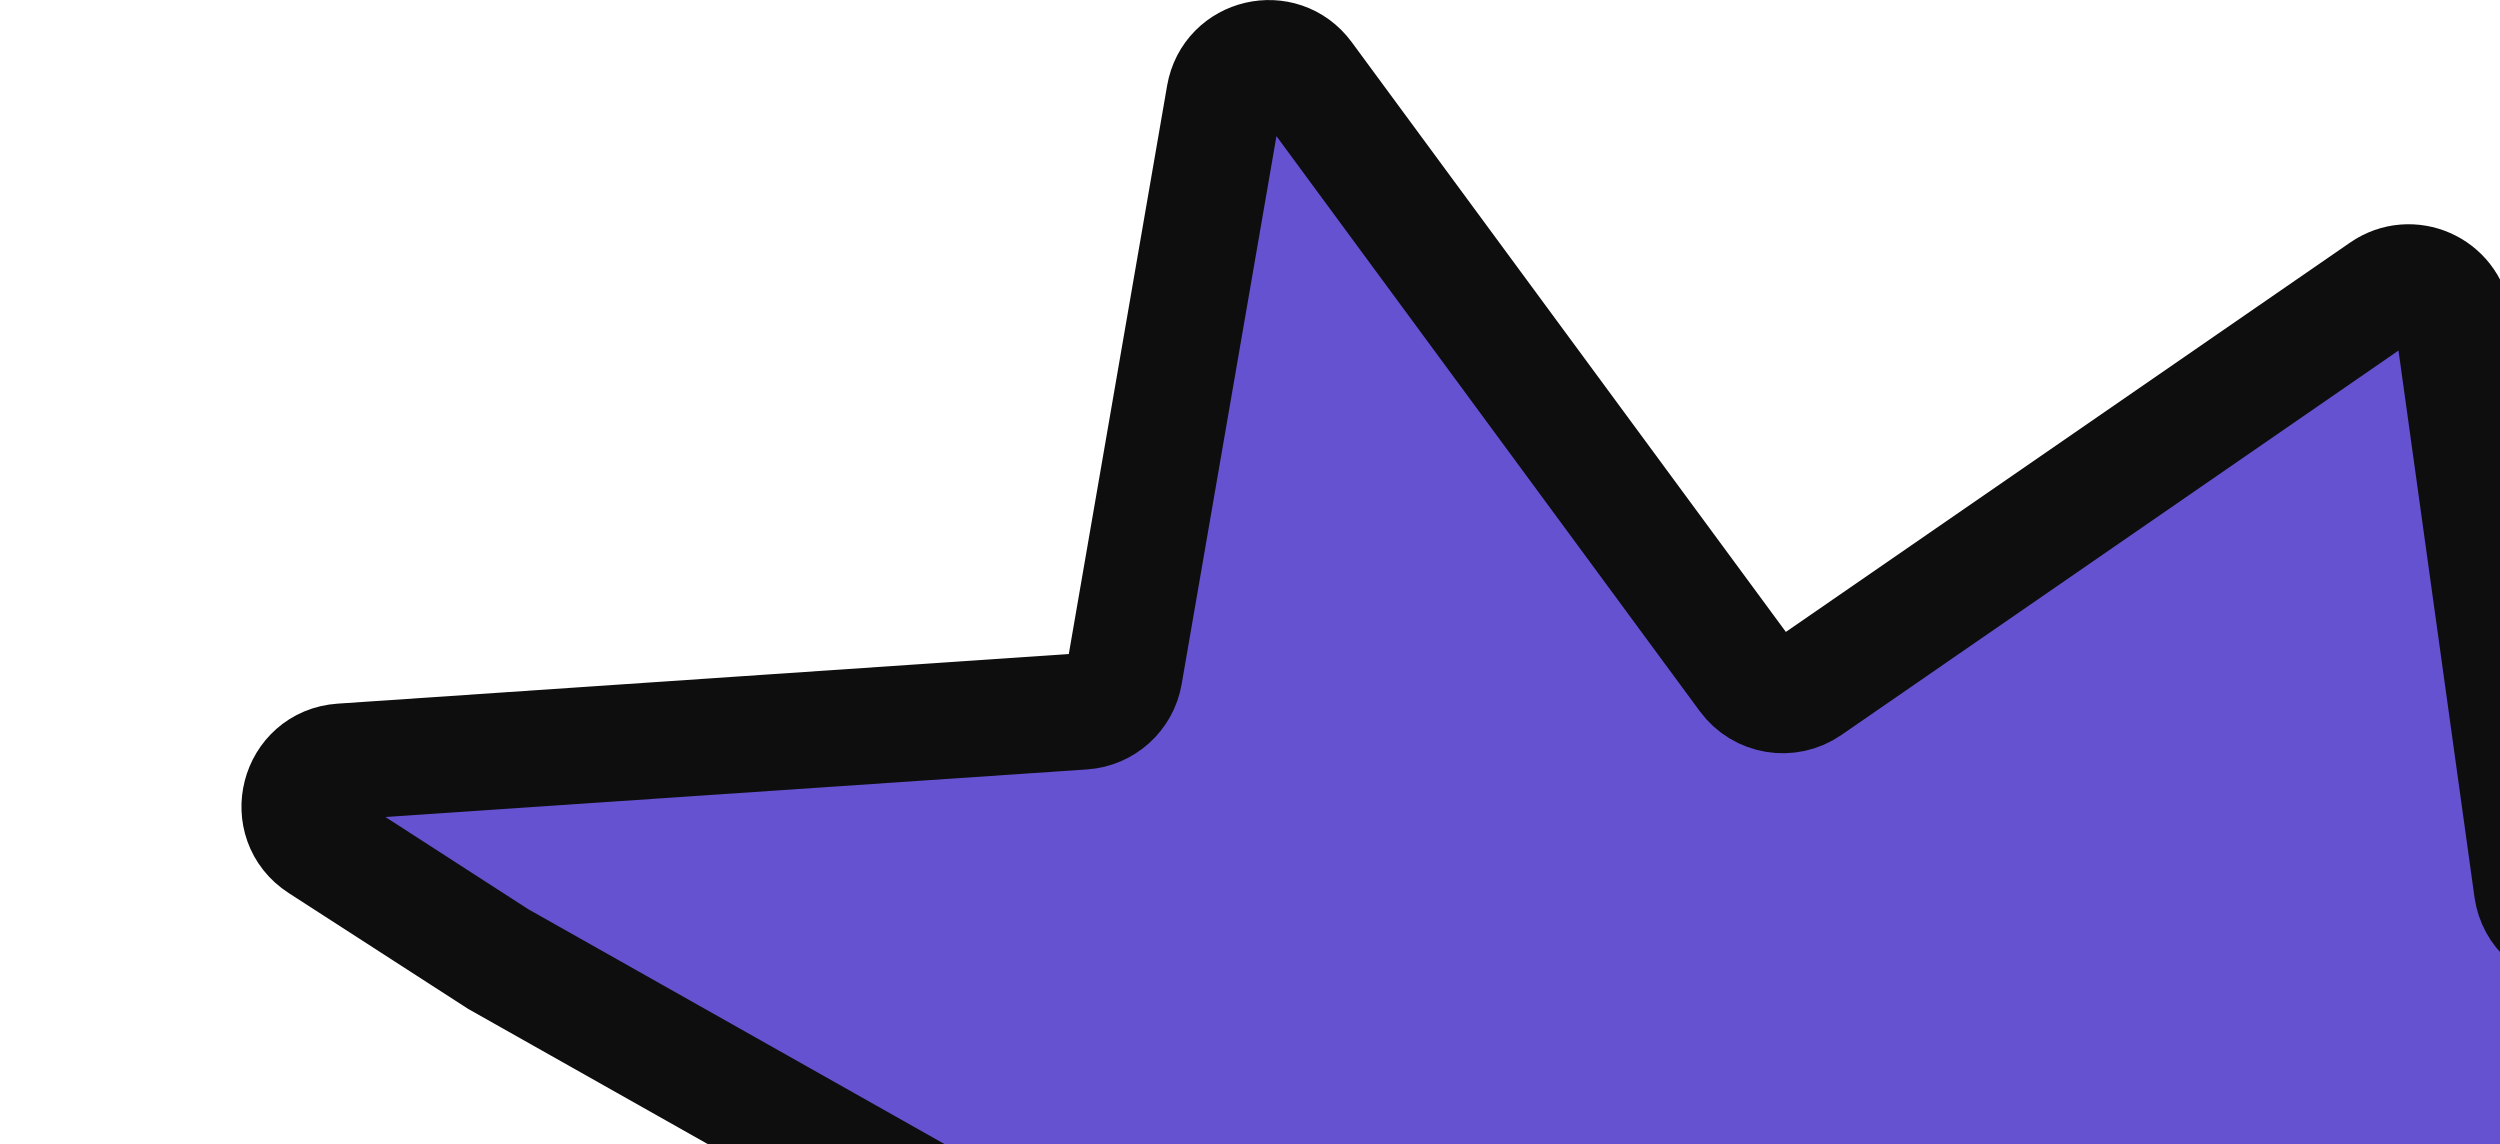
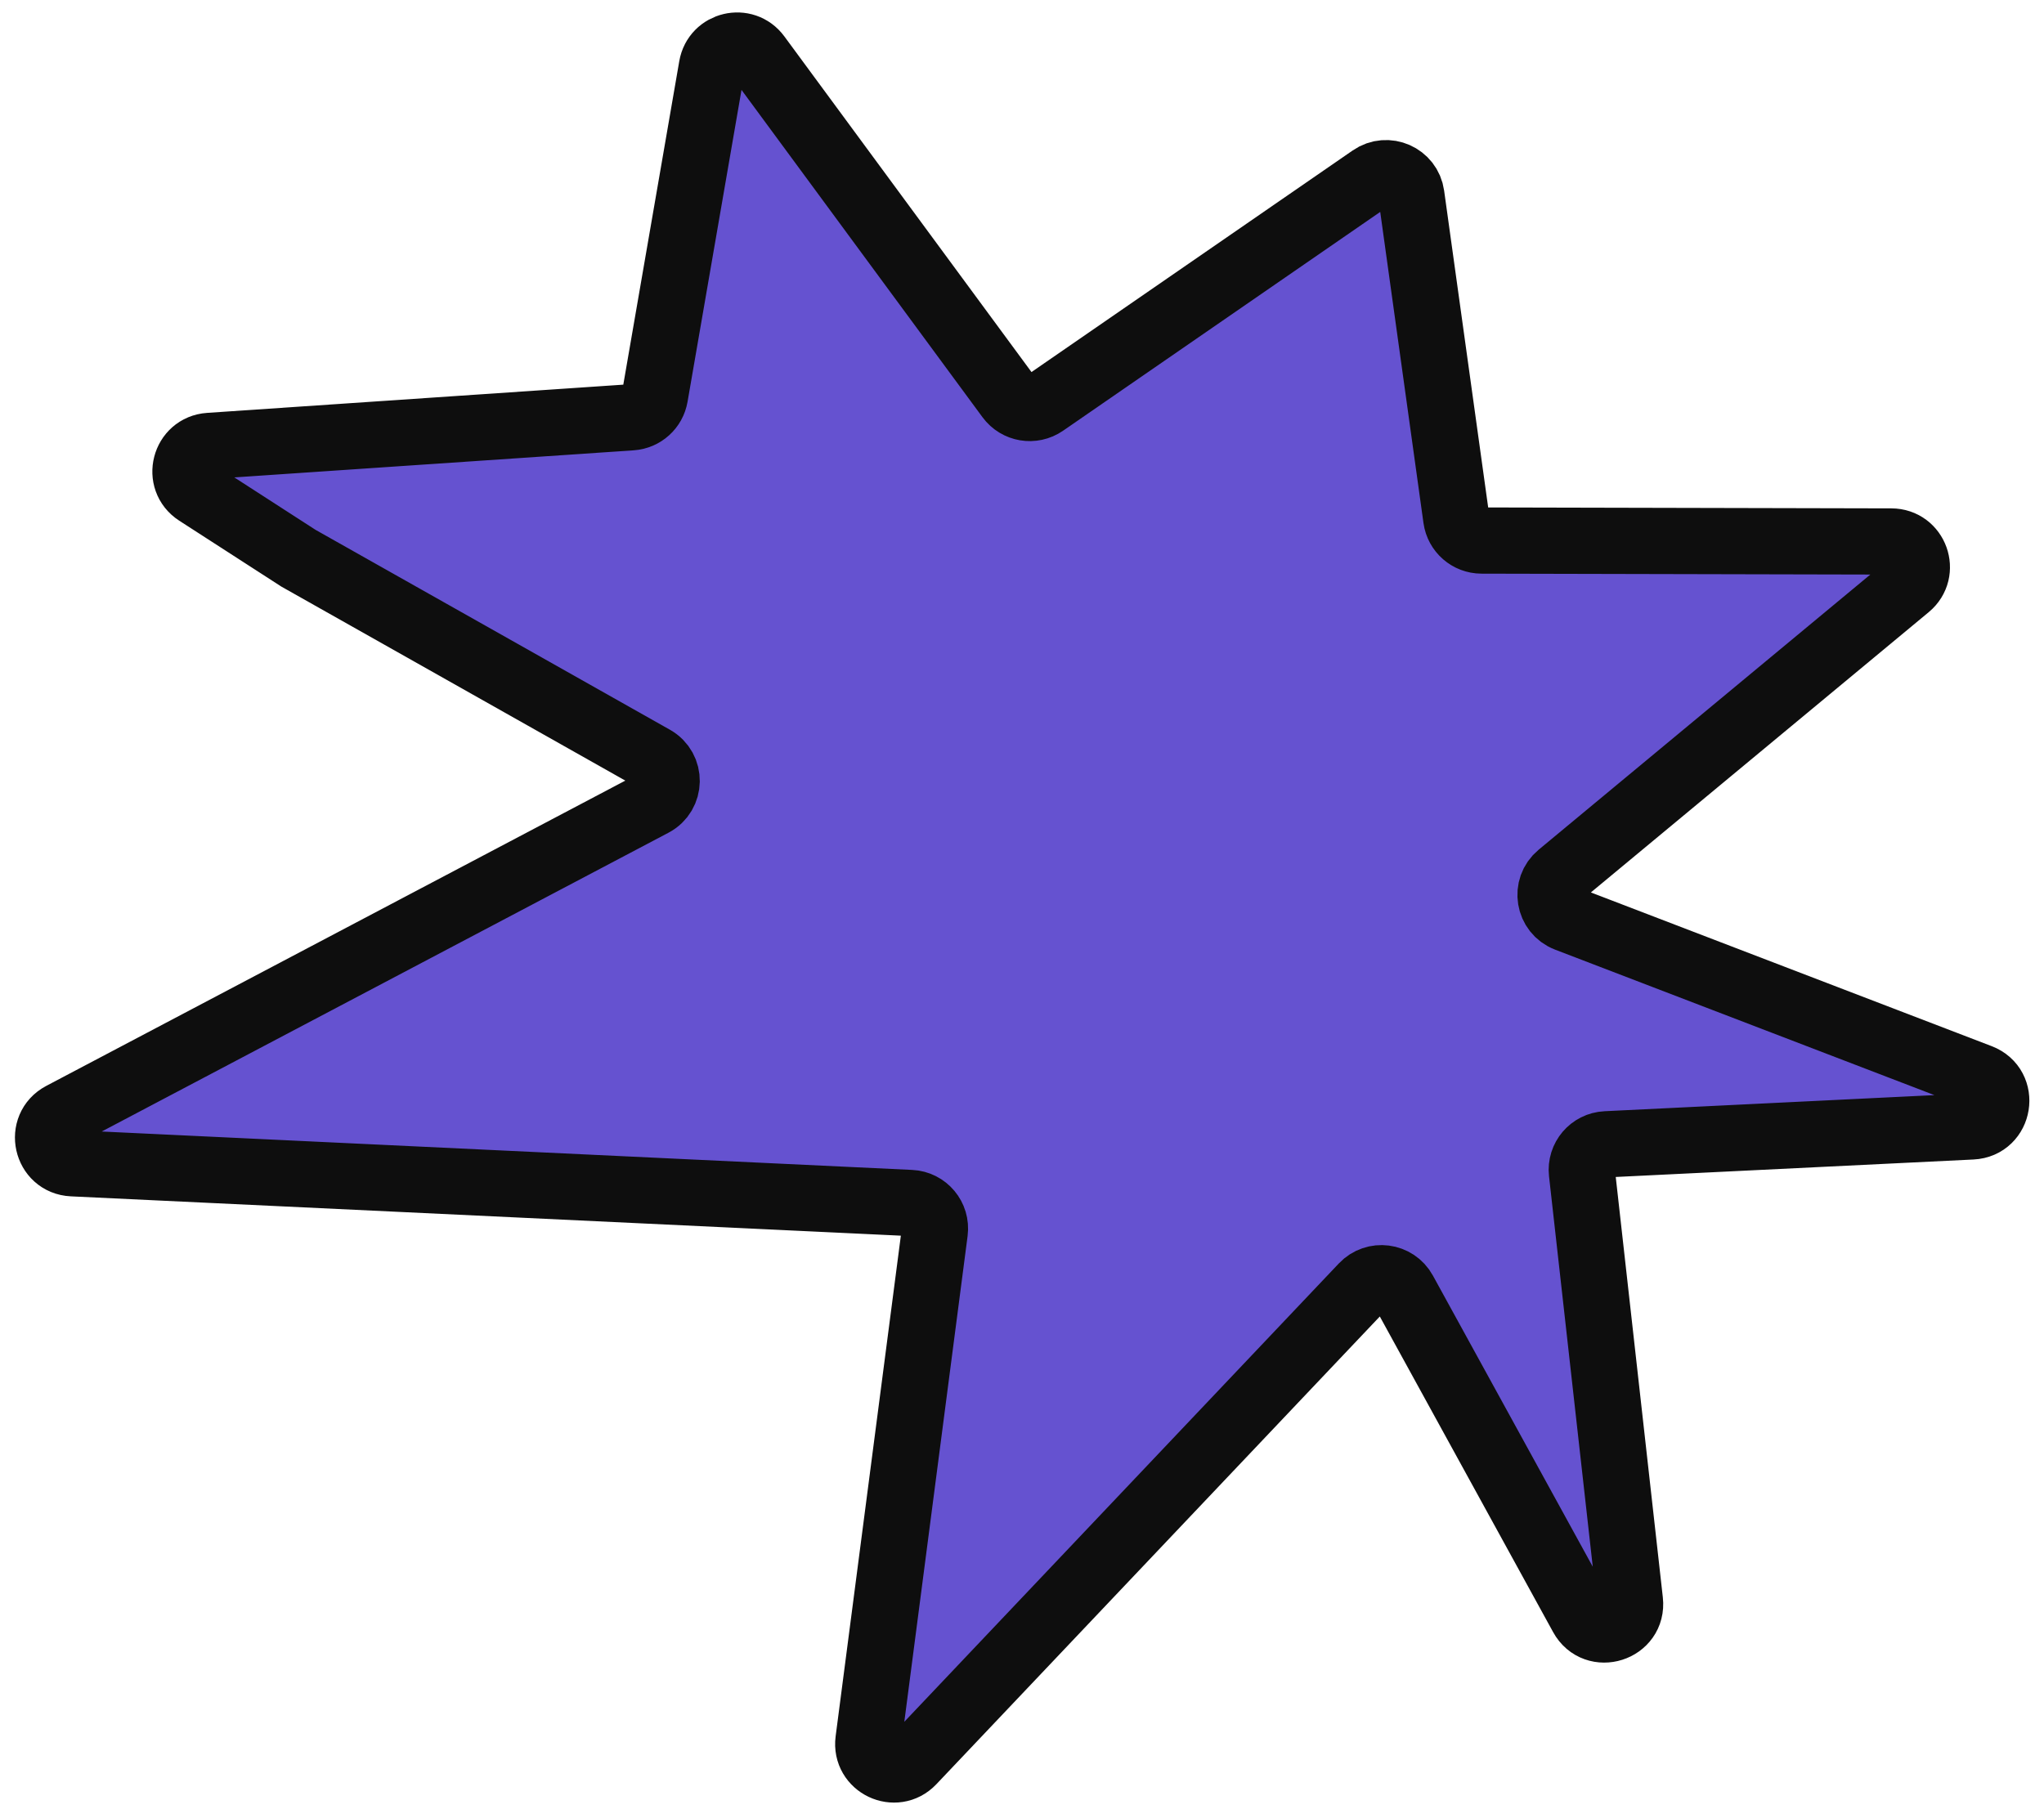
- <svg xmlns="http://www.w3.org/2000/svg" width="573" height="262" viewBox="0 0 573 262" fill="none">
+ <svg xmlns="http://www.w3.org/2000/svg" width="823" height="732" viewBox="-6 -5 823 732" fill="none">
  <path d="M755.53 213.063L590.524 212.688C585.4 212.676 581.066 208.895 580.361 203.82L562.261 73.608C561.207 66.026 552.534 62.212 546.233 66.56L414.461 157.489C409.886 160.646 403.632 159.597 400.337 155.121L299.06 17.54C293.689 10.243 282.189 12.955 280.644 21.884L257.696 154.542C256.888 159.214 252.99 162.728 248.259 163.049L78.276 174.579C68.402 175.248 65.08 188.112 73.394 193.48L114.193 219.817L257.201 300.499C264.29 304.499 264.144 314.757 256.945 318.553L18.849 444.102C9.585 448.987 12.698 462.977 23.159 463.472L360.659 479.464C366.665 479.748 371.147 485.102 370.371 491.065L343.683 695.961C342.396 705.836 354.494 711.592 361.345 704.364L542.766 512.966C547.56 507.908 555.891 508.982 559.245 515.091L631.04 645.864C636.461 655.74 651.529 650.966 650.275 639.771L630.955 467.247C630.295 461.35 634.747 456.12 640.674 455.83L787.986 448.632C799.098 448.089 801.555 432.742 791.167 428.757L624.911 364.983C617.569 362.167 615.975 352.488 622.027 347.467L762.074 231.262C769.475 225.121 765.148 213.085 755.53 213.063Z" fill="#6552D0" stroke="#0E0E0E" stroke-width="26.667" />
</svg>
